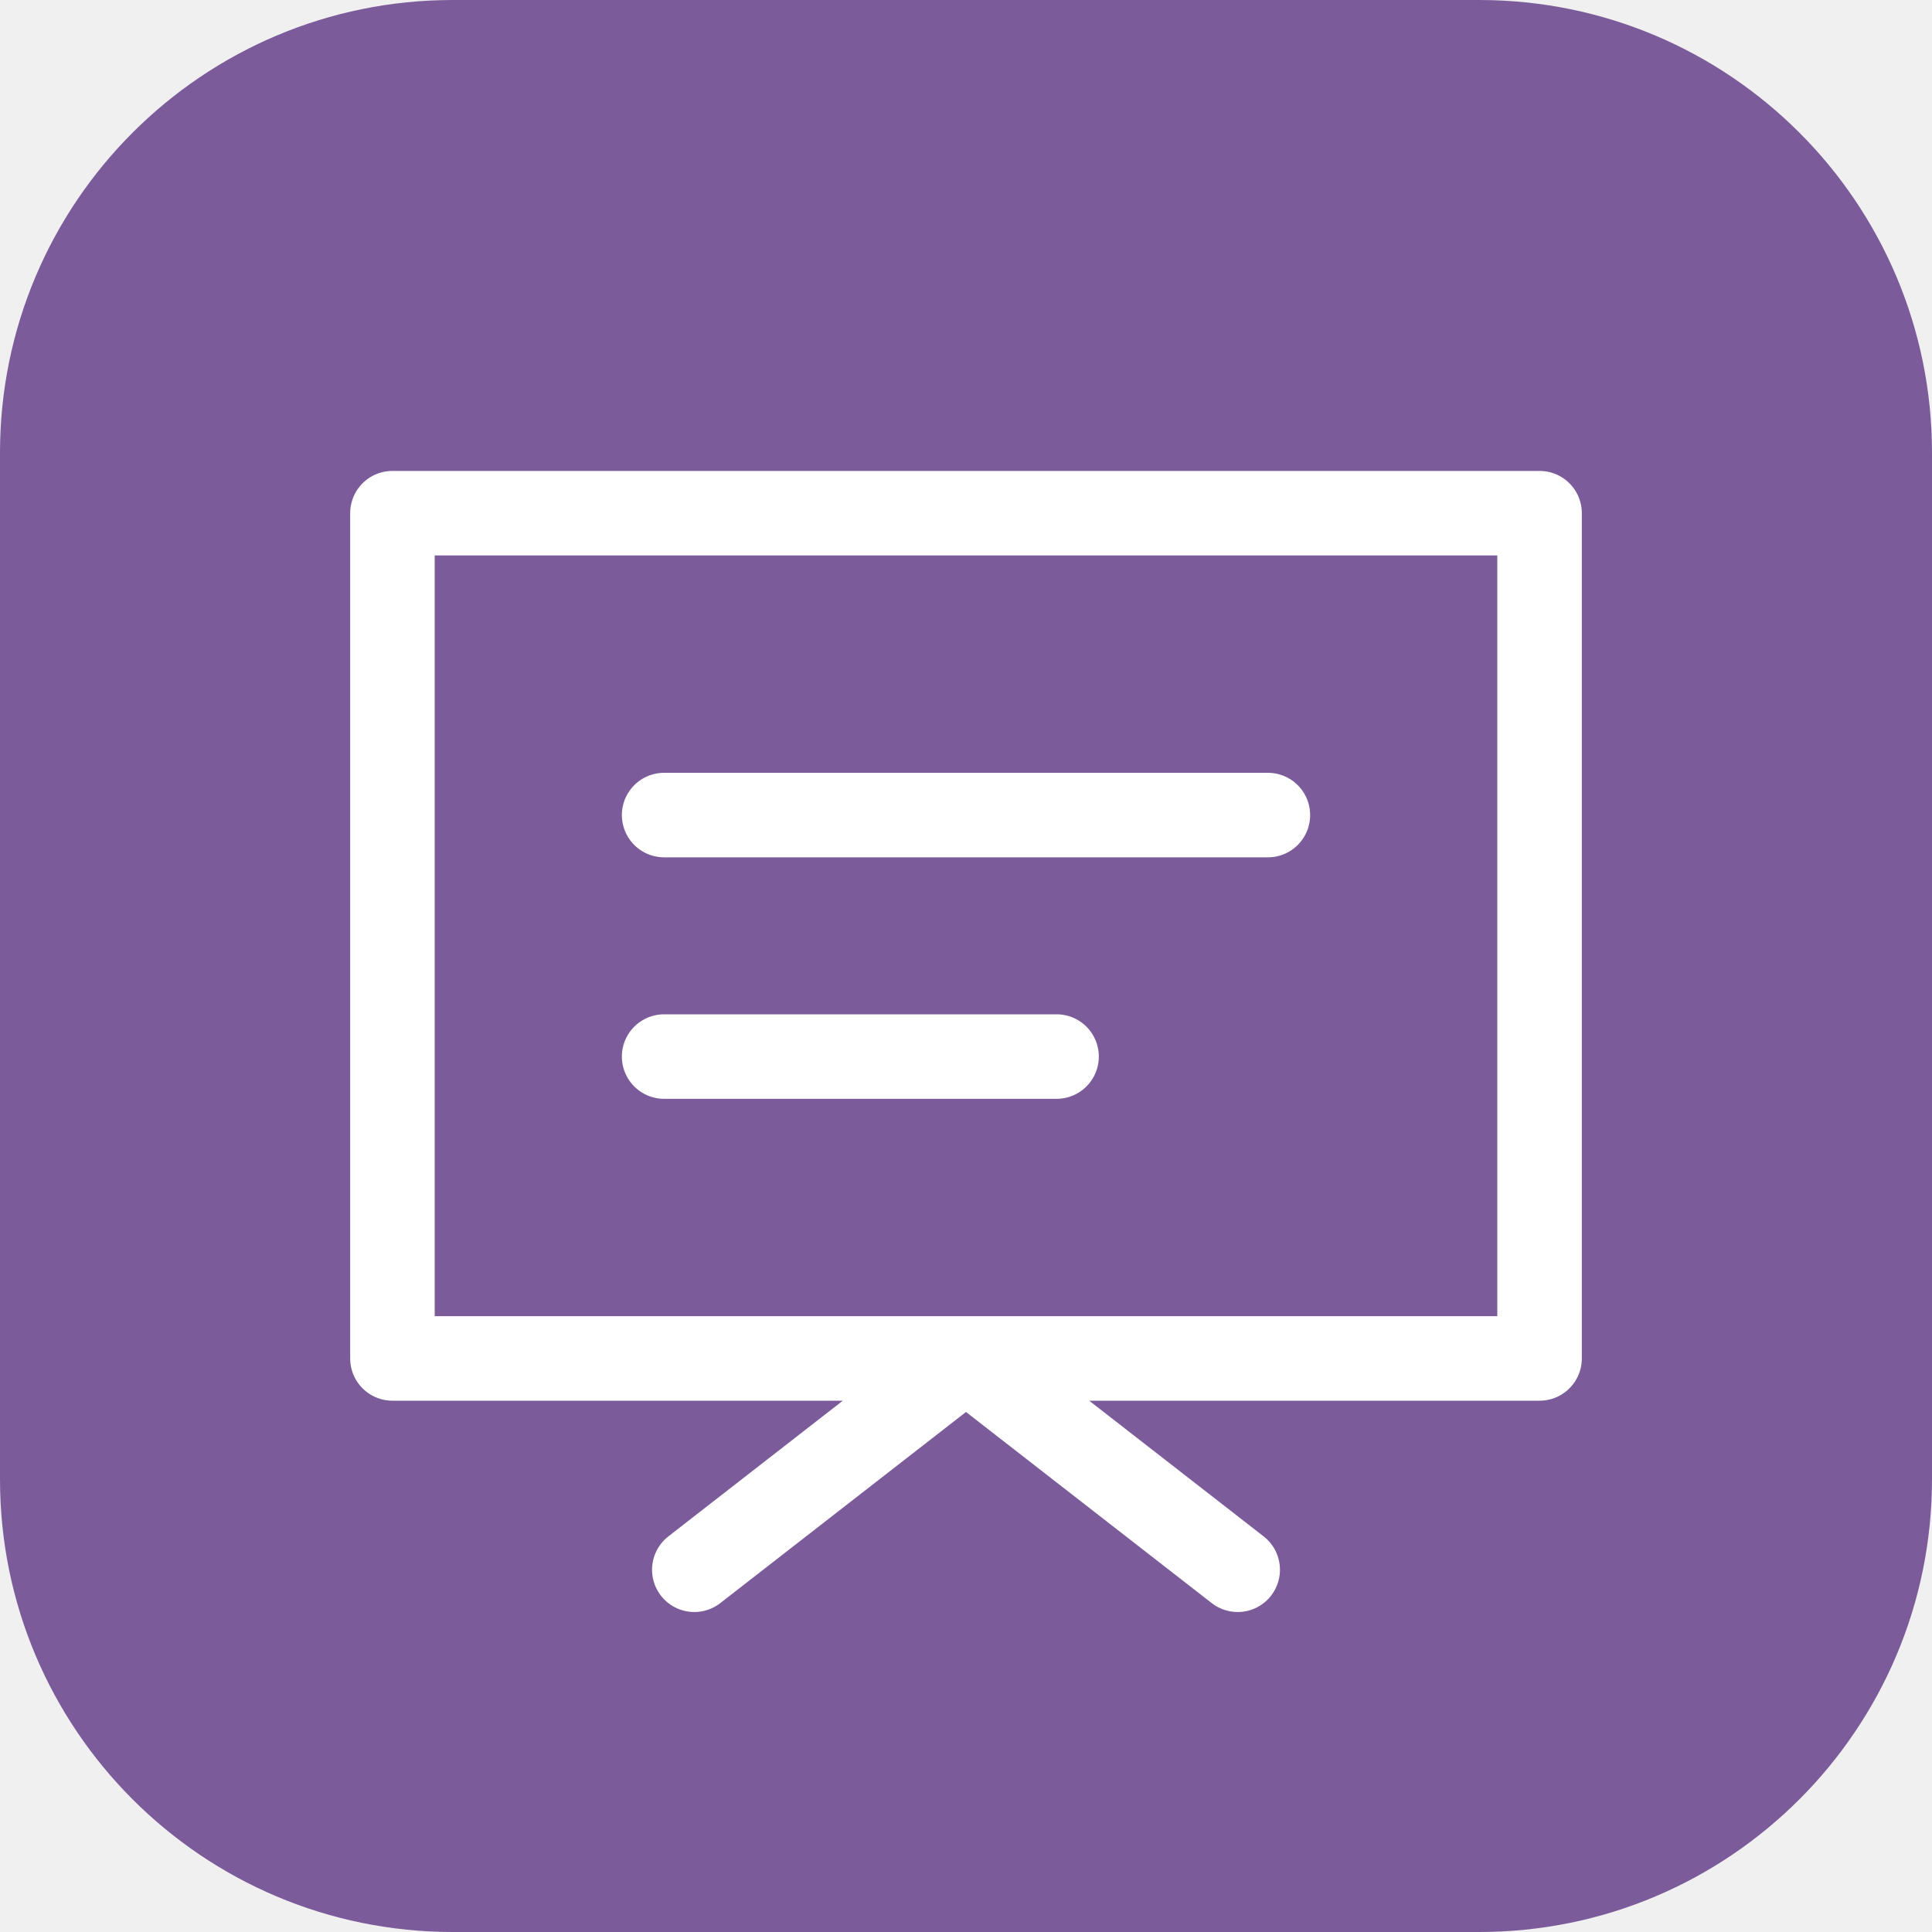
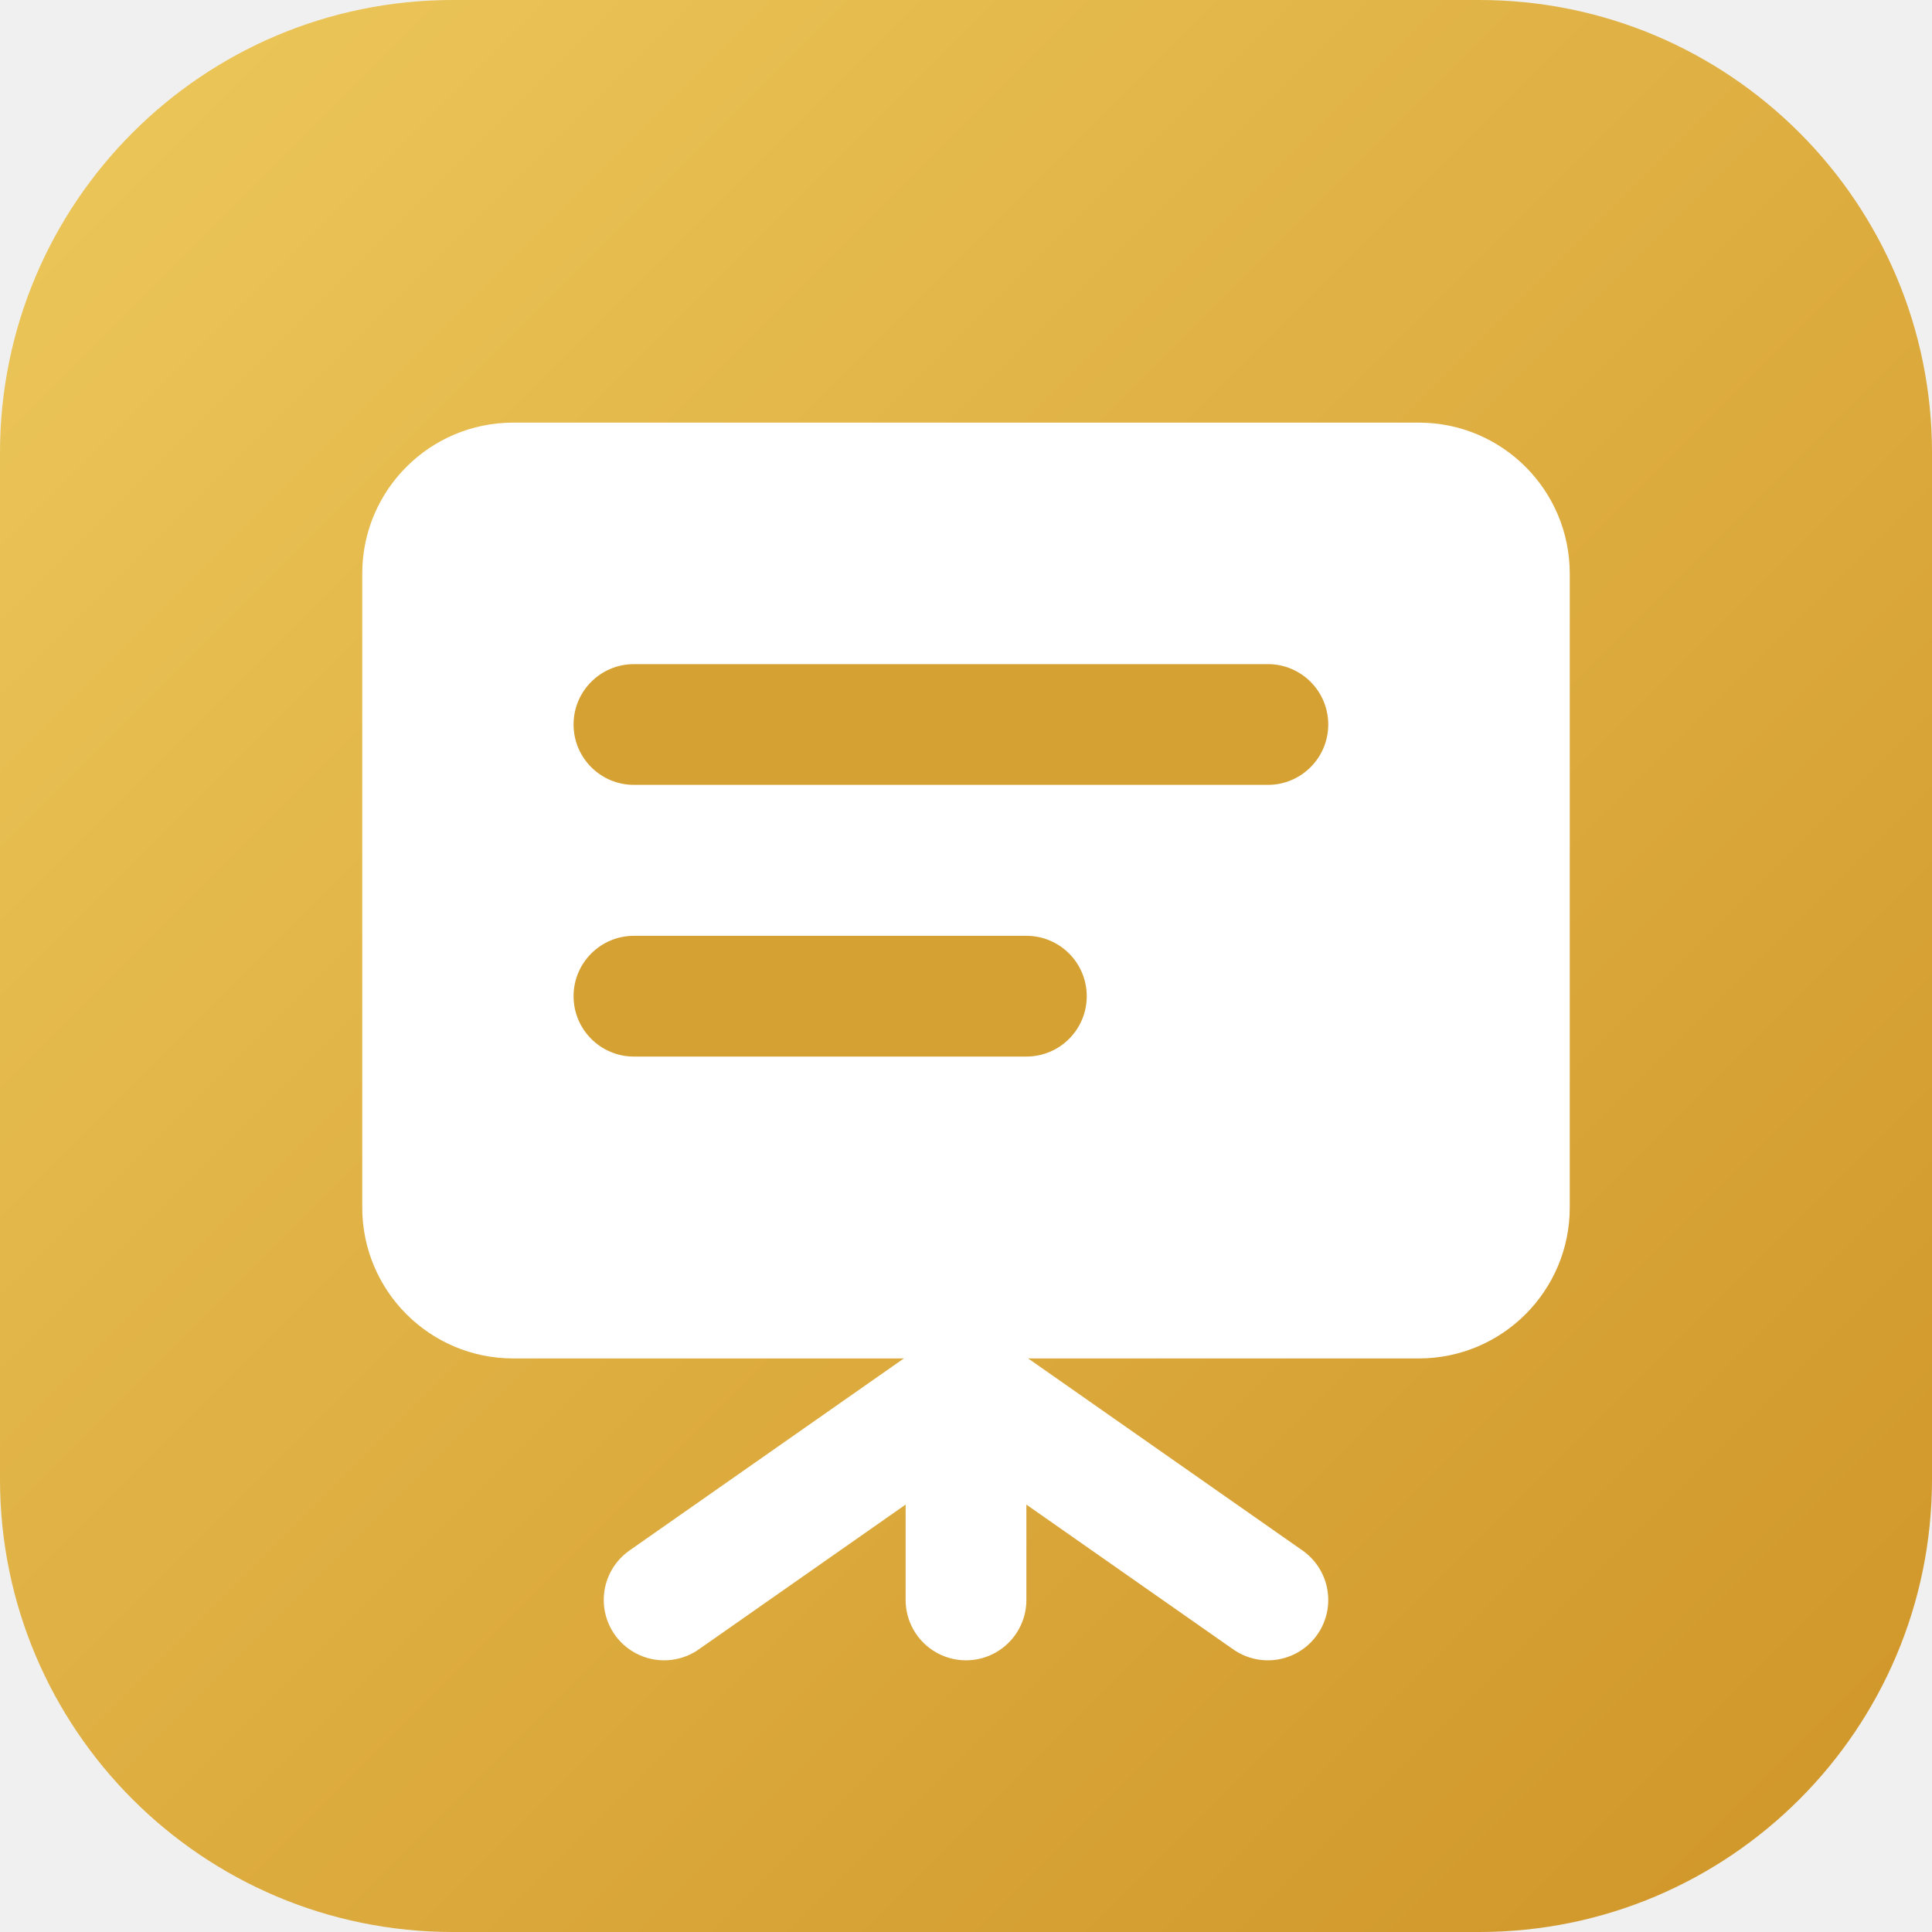
<svg xmlns="http://www.w3.org/2000/svg" width="64" height="64" viewBox="0 0 64 64">
-   <rect width="64" height="64" rx="15" fill="#7C5B9B" />
-   <path d="M13 17h38v28H13z M23 52l9-7 9 7 M22 27h20 M22 35h13" fill="none" stroke="white" stroke-width="2.8" stroke-linecap="round" stroke-linejoin="round" />
+   <defs>
+     <linearGradient id="slides-bg" x1="0" y1="0" x2="1" y2="1">
+       <stop stop-color="#EDC85B" />
+       <stop offset="1" stop-color="#CF9427" />
+     </linearGradient>
+   </defs>
+   <rect width="64" height="64" rx="15" fill="url(#slides-bg)" />
+   <rect x="12" y="14" width="40" height="31" rx="5" fill="white" />
+   <path d="M32 45v8m0-7-10 7m10-7 10 7" stroke="white" stroke-width="4" stroke-linecap="round" />
+   <rect x="19" y="22" width="25" height="4" rx="2" fill="#D6A133" />
+   <rect x="19" y="31" width="17" height="4" rx="2" fill="#D6A133" />
</svg>
